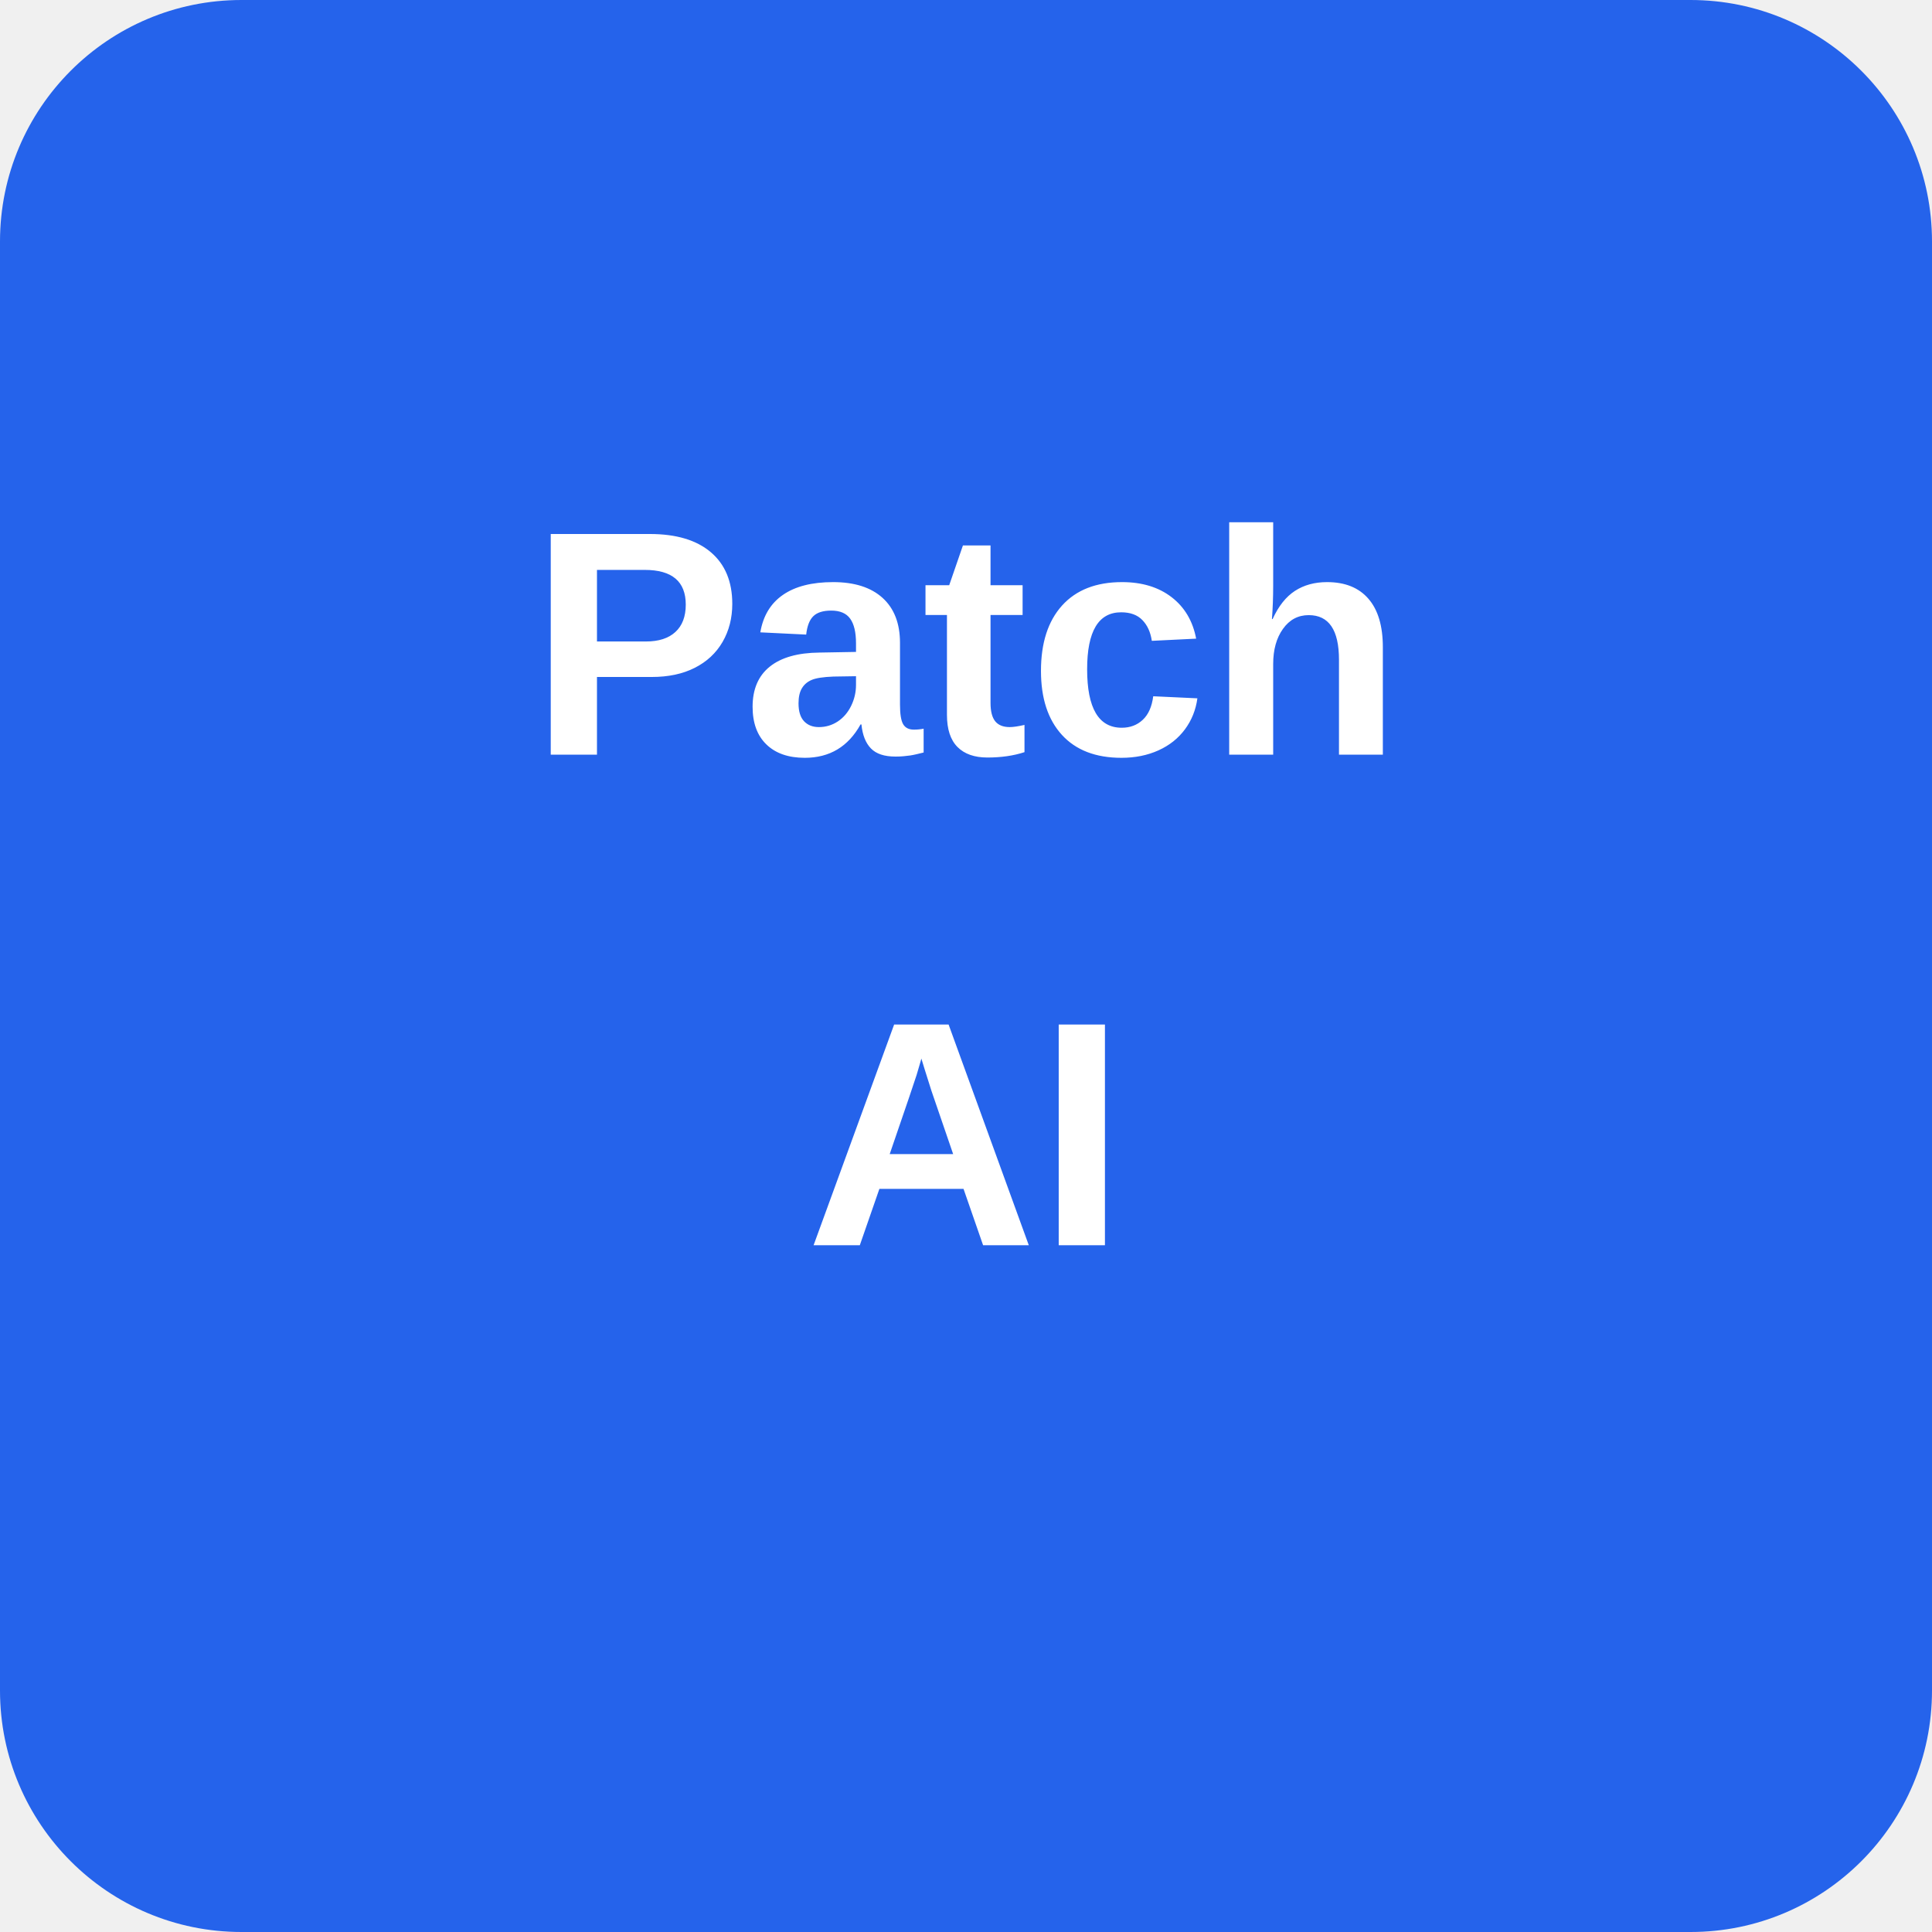
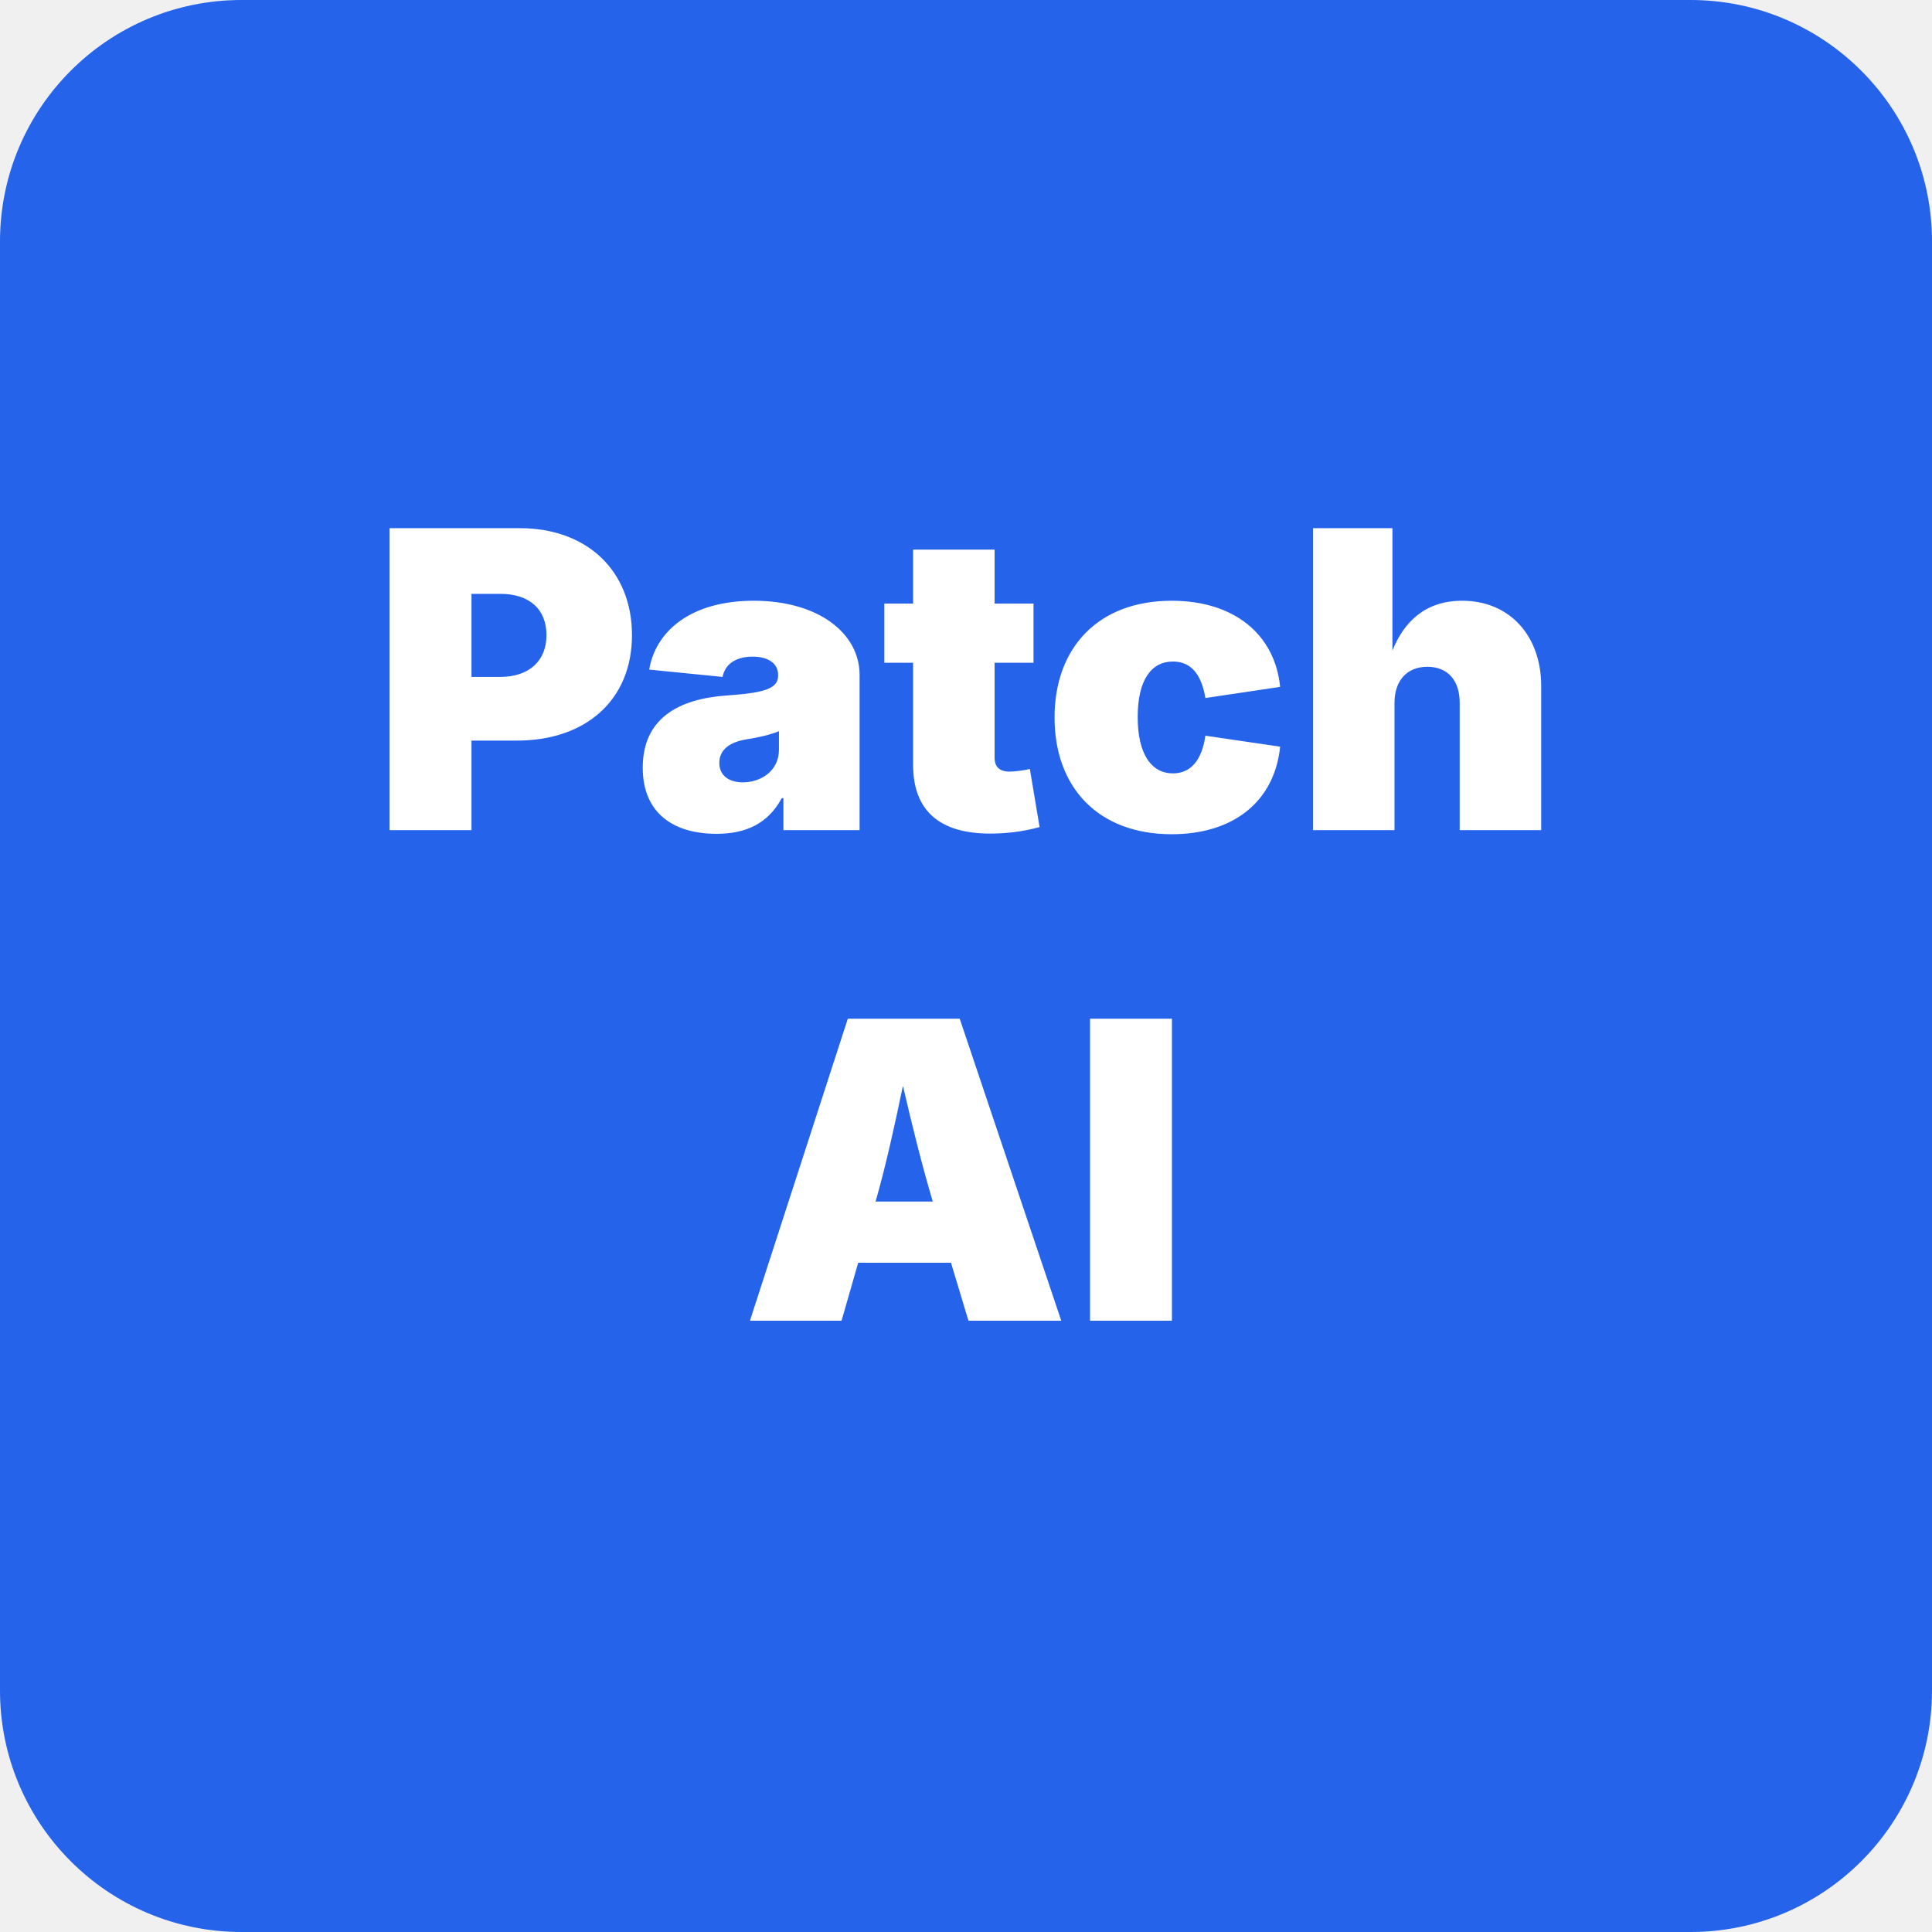
<svg xmlns="http://www.w3.org/2000/svg" width="512" height="512" viewBox="0 0 512 512">
  <rect width="512" height="512" fill="#2563eb" rx="64" />
-   <text x="256" y="200" font-family="Arial, sans-serif" font-size="85" font-weight="bold" fill="white" text-anchor="middle">Patch</text>
-   <text x="256" y="330" font-family="Arial, sans-serif" font-size="85" font-weight="bold" fill="white" text-anchor="middle">AI</text>
+   <text x="256" y="220" font-family="'SF Pro Display', 'Helvetica Neue', 'Arial Black', 'Impact', sans-serif" font-size="110" font-weight="900" fill="white" text-anchor="middle">Patch</text>
+   <text x="256" y="350" font-family="'SF Pro Display', 'Helvetica Neue', 'Arial Black', 'Impact', sans-serif" font-size="110" font-weight="900" fill="white" text-anchor="middle">AI</text>
</svg>
